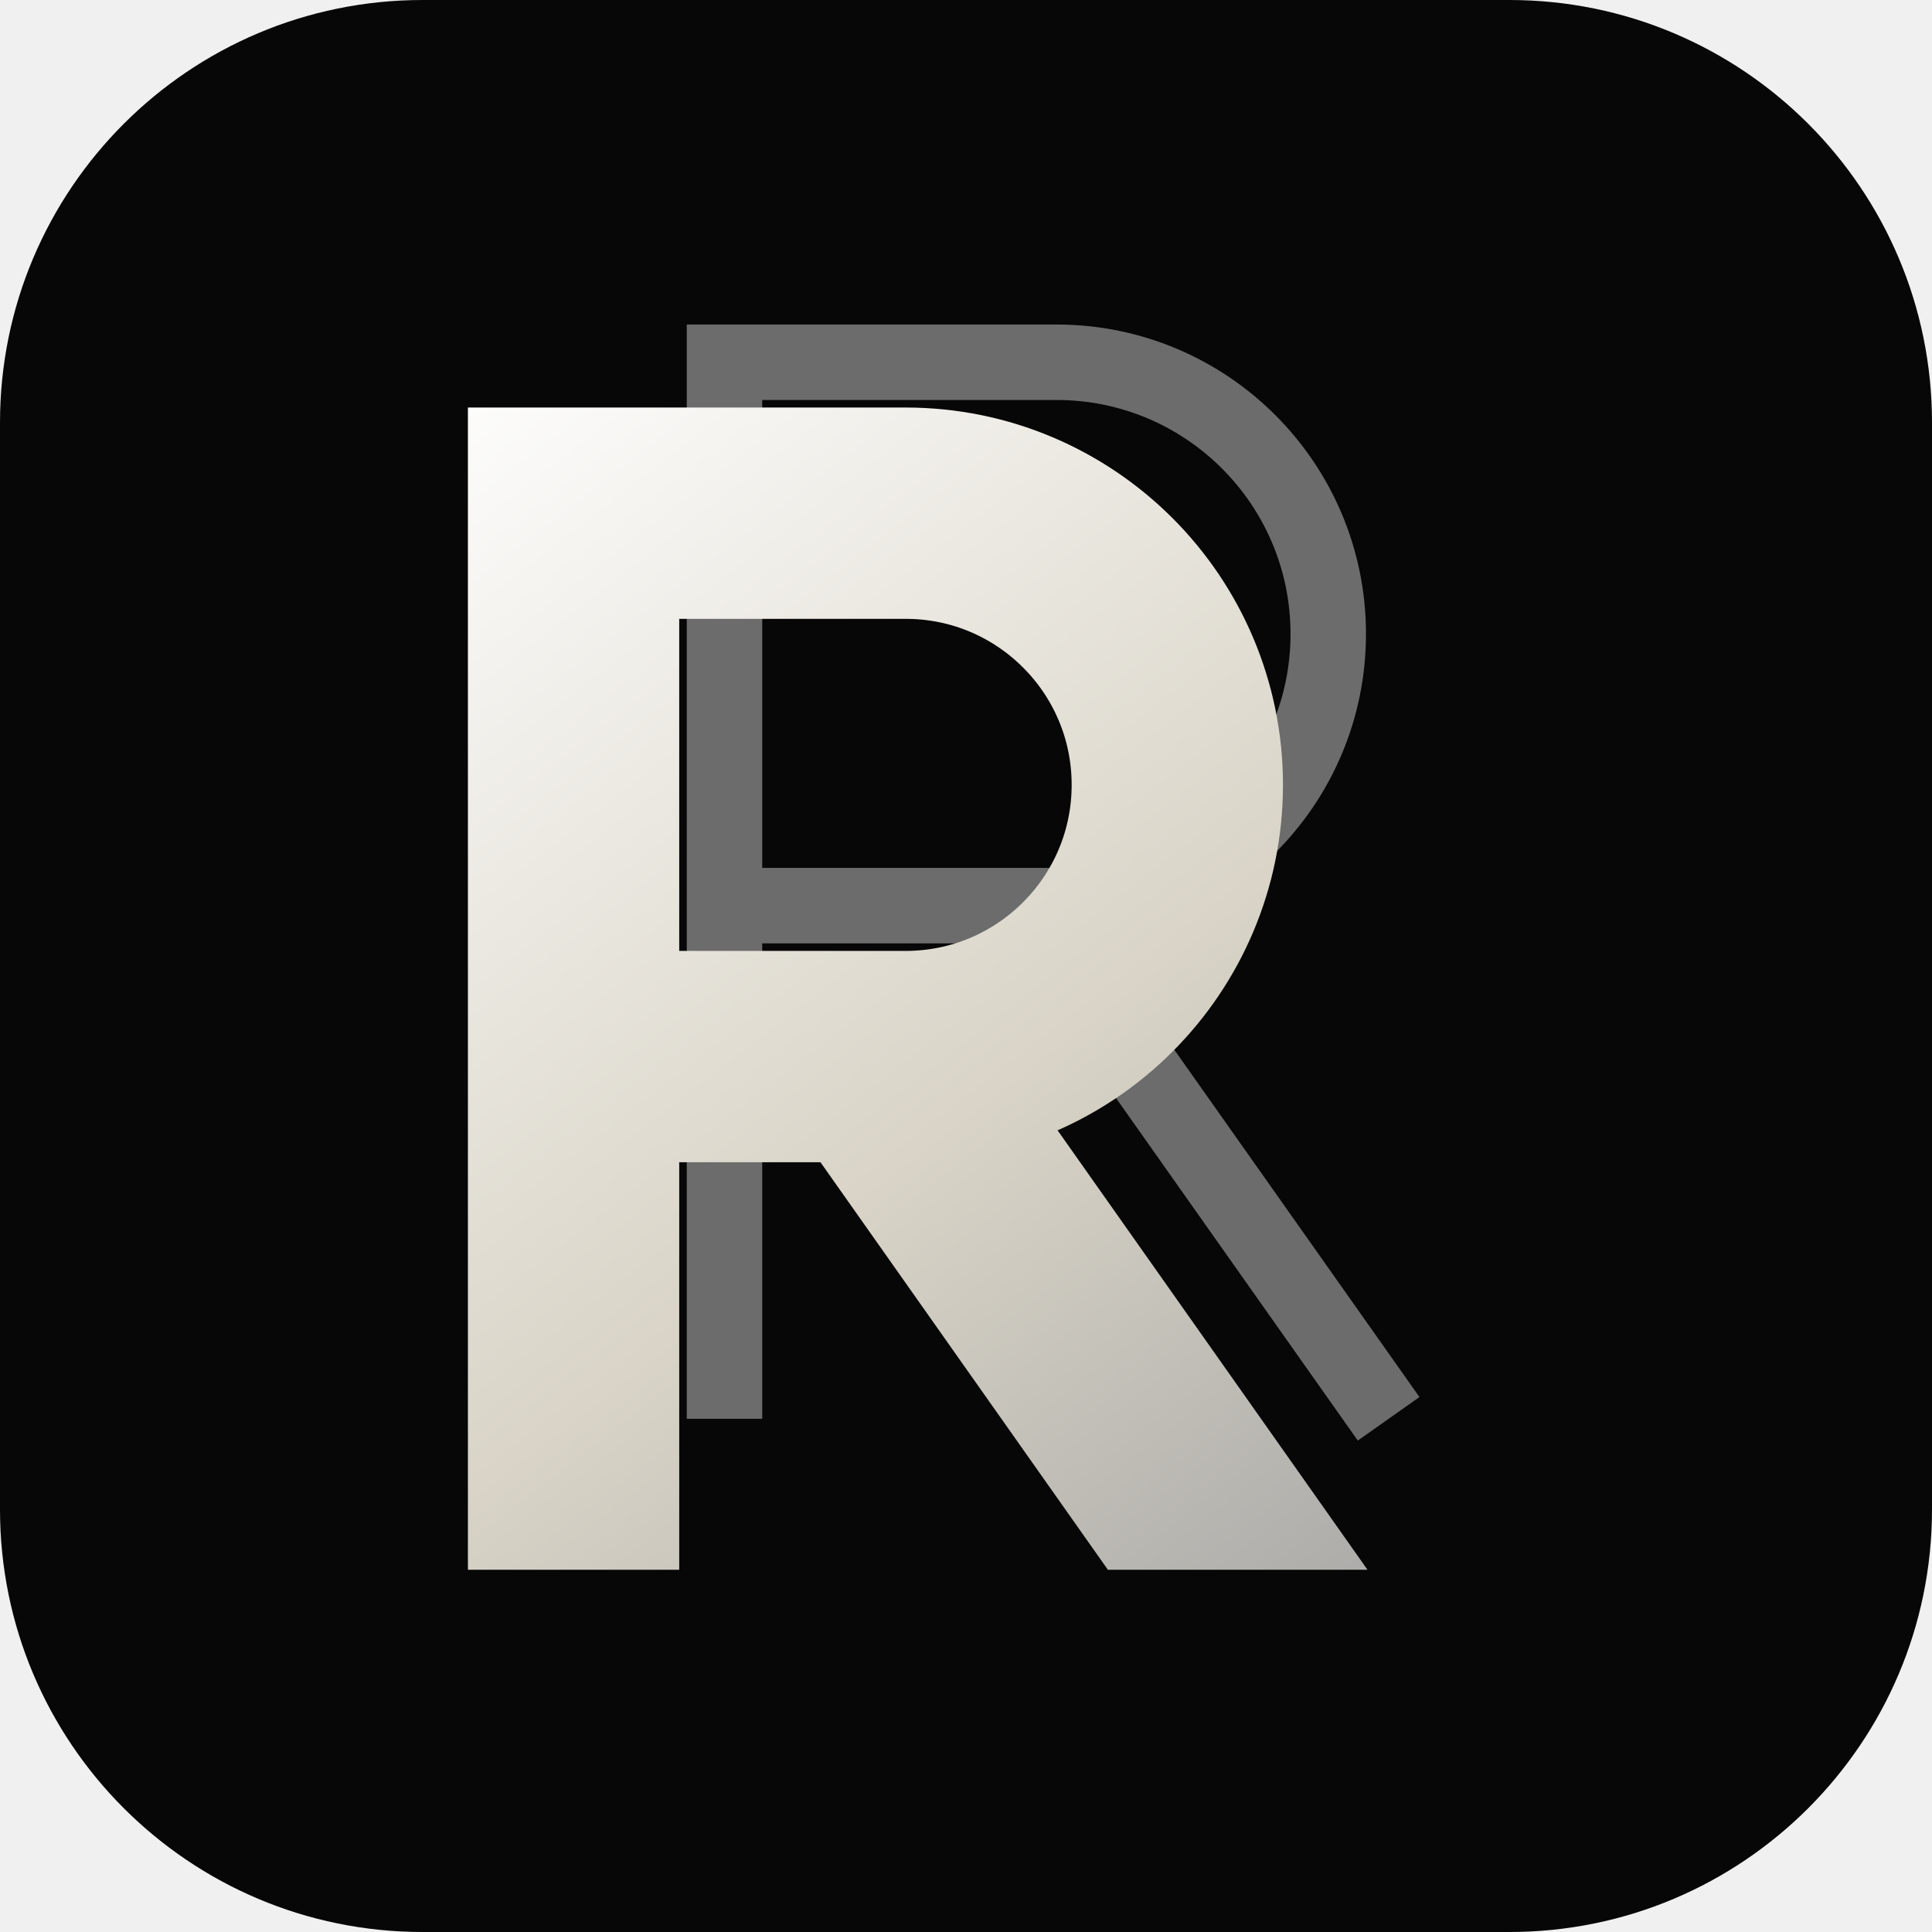
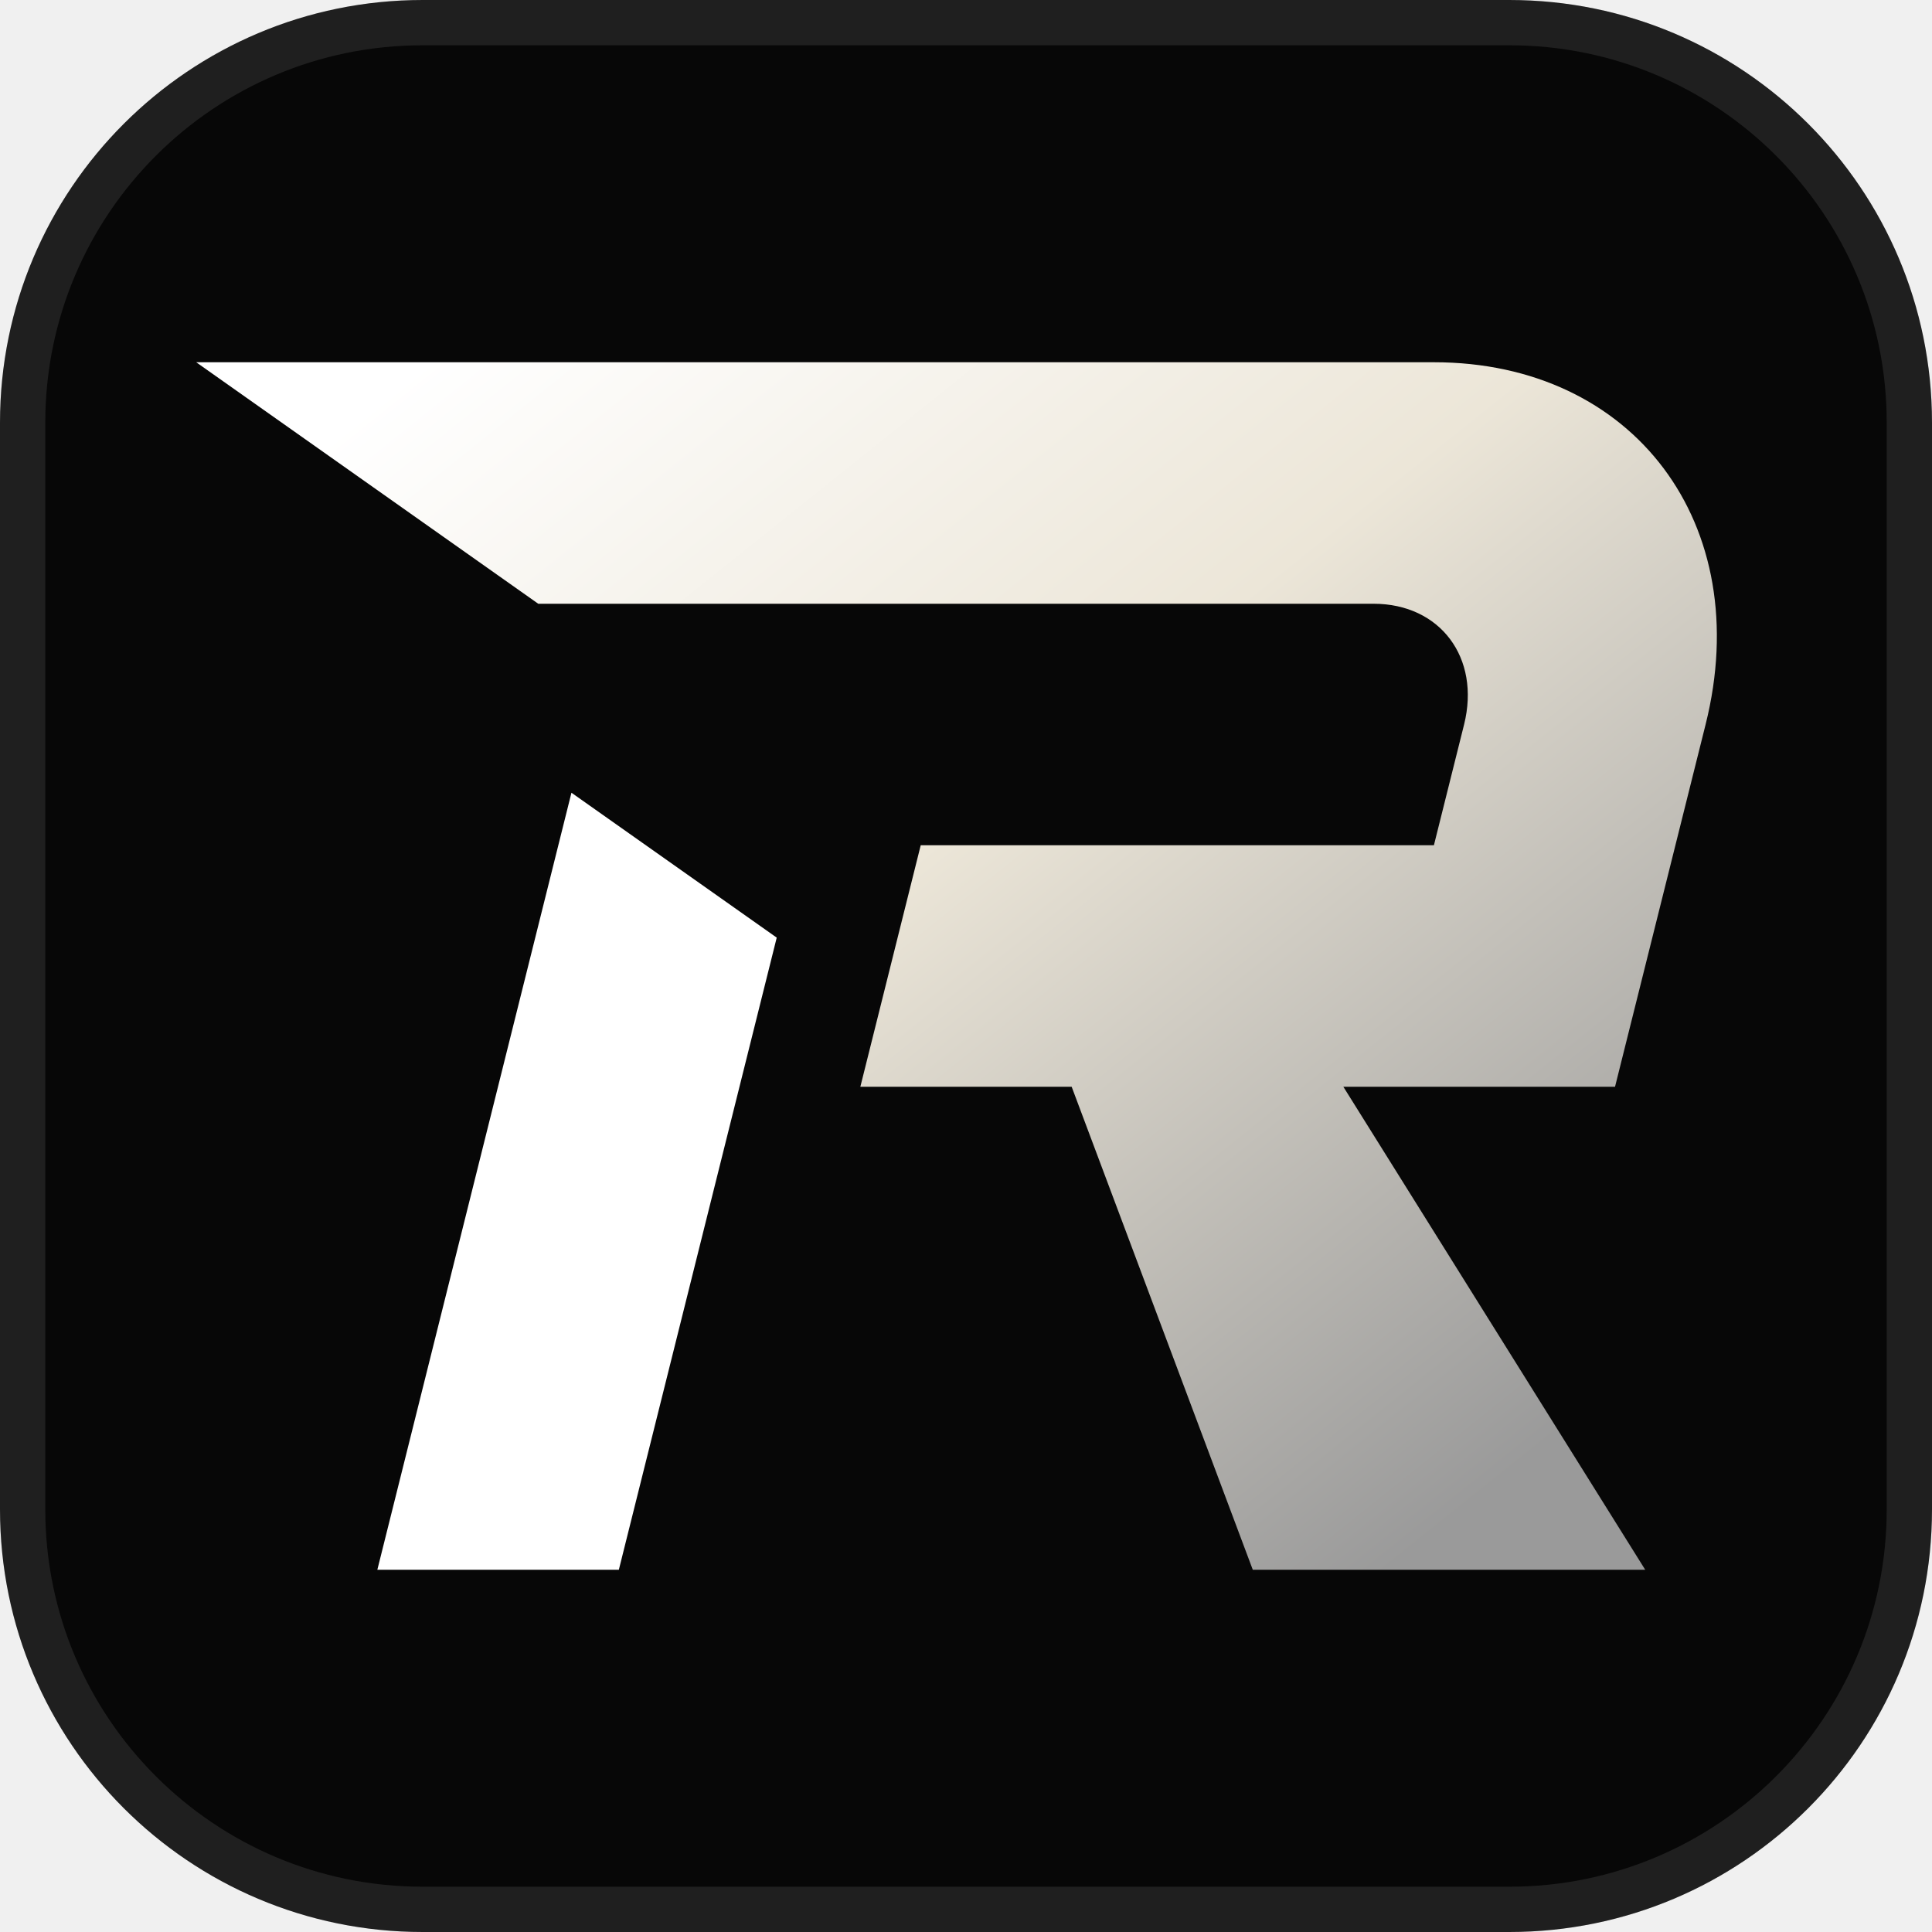
<svg xmlns="http://www.w3.org/2000/svg" viewBox="0 0 64 64" fill="none">
  <defs>
-     <linearGradient id="g" x1="14" y1="12" x2="48" y2="56" gradientUnits="userSpaceOnUse">
+     <linearGradient id="g" x1="14" y1="12" x2="46" y2="52" gradientUnits="userSpaceOnUse">
      <stop offset="0" stop-color="#fff" />
-       <stop offset=".55" stop-color="#d9d4c7" />
-       <stop offset="1" stop-color="#a3a3a3" />
+       <stop offset=".45" stop-color="#ece6d8" />
+       <stop offset="1" stop-color="#9a9a9a" />
    </linearGradient>
  </defs>
  <rect width="64" height="64" rx="14" fill="#070707" />
-   <path d="M24 47V12h11a9 9 0 0 1 0 18H24M34 30l12 17" stroke="#8d8d8d" stroke-width="2.5" stroke-opacity=".75" />
-   <path d="M19 52V17h11a9 9 0 0 1 0 18H19" stroke="url(#g)" stroke-width="7" />
-   <path d="M23.3 33h8.6l13.4 19h-8.6z" fill="url(#g)" />
+   <rect x=".75" y=".75" width="62.5" height="62.5" rx="13.25" stroke="#fff" stroke-opacity=".1" stroke-width="1.5" />
+   <path d="M6.5 12h41c6.63 0 10.66 5.37 9 12l-3 12h-9l10 16h-13l-6-16h-7l2-8h17l1-4c.55-2.21-.79-4-3-4H17.83z" fill="url(#g)" />
+   <path d="M12.5 52l6.43-25.74 6.8 4.8L20.5 52z" fill="#fff" />
</svg>
